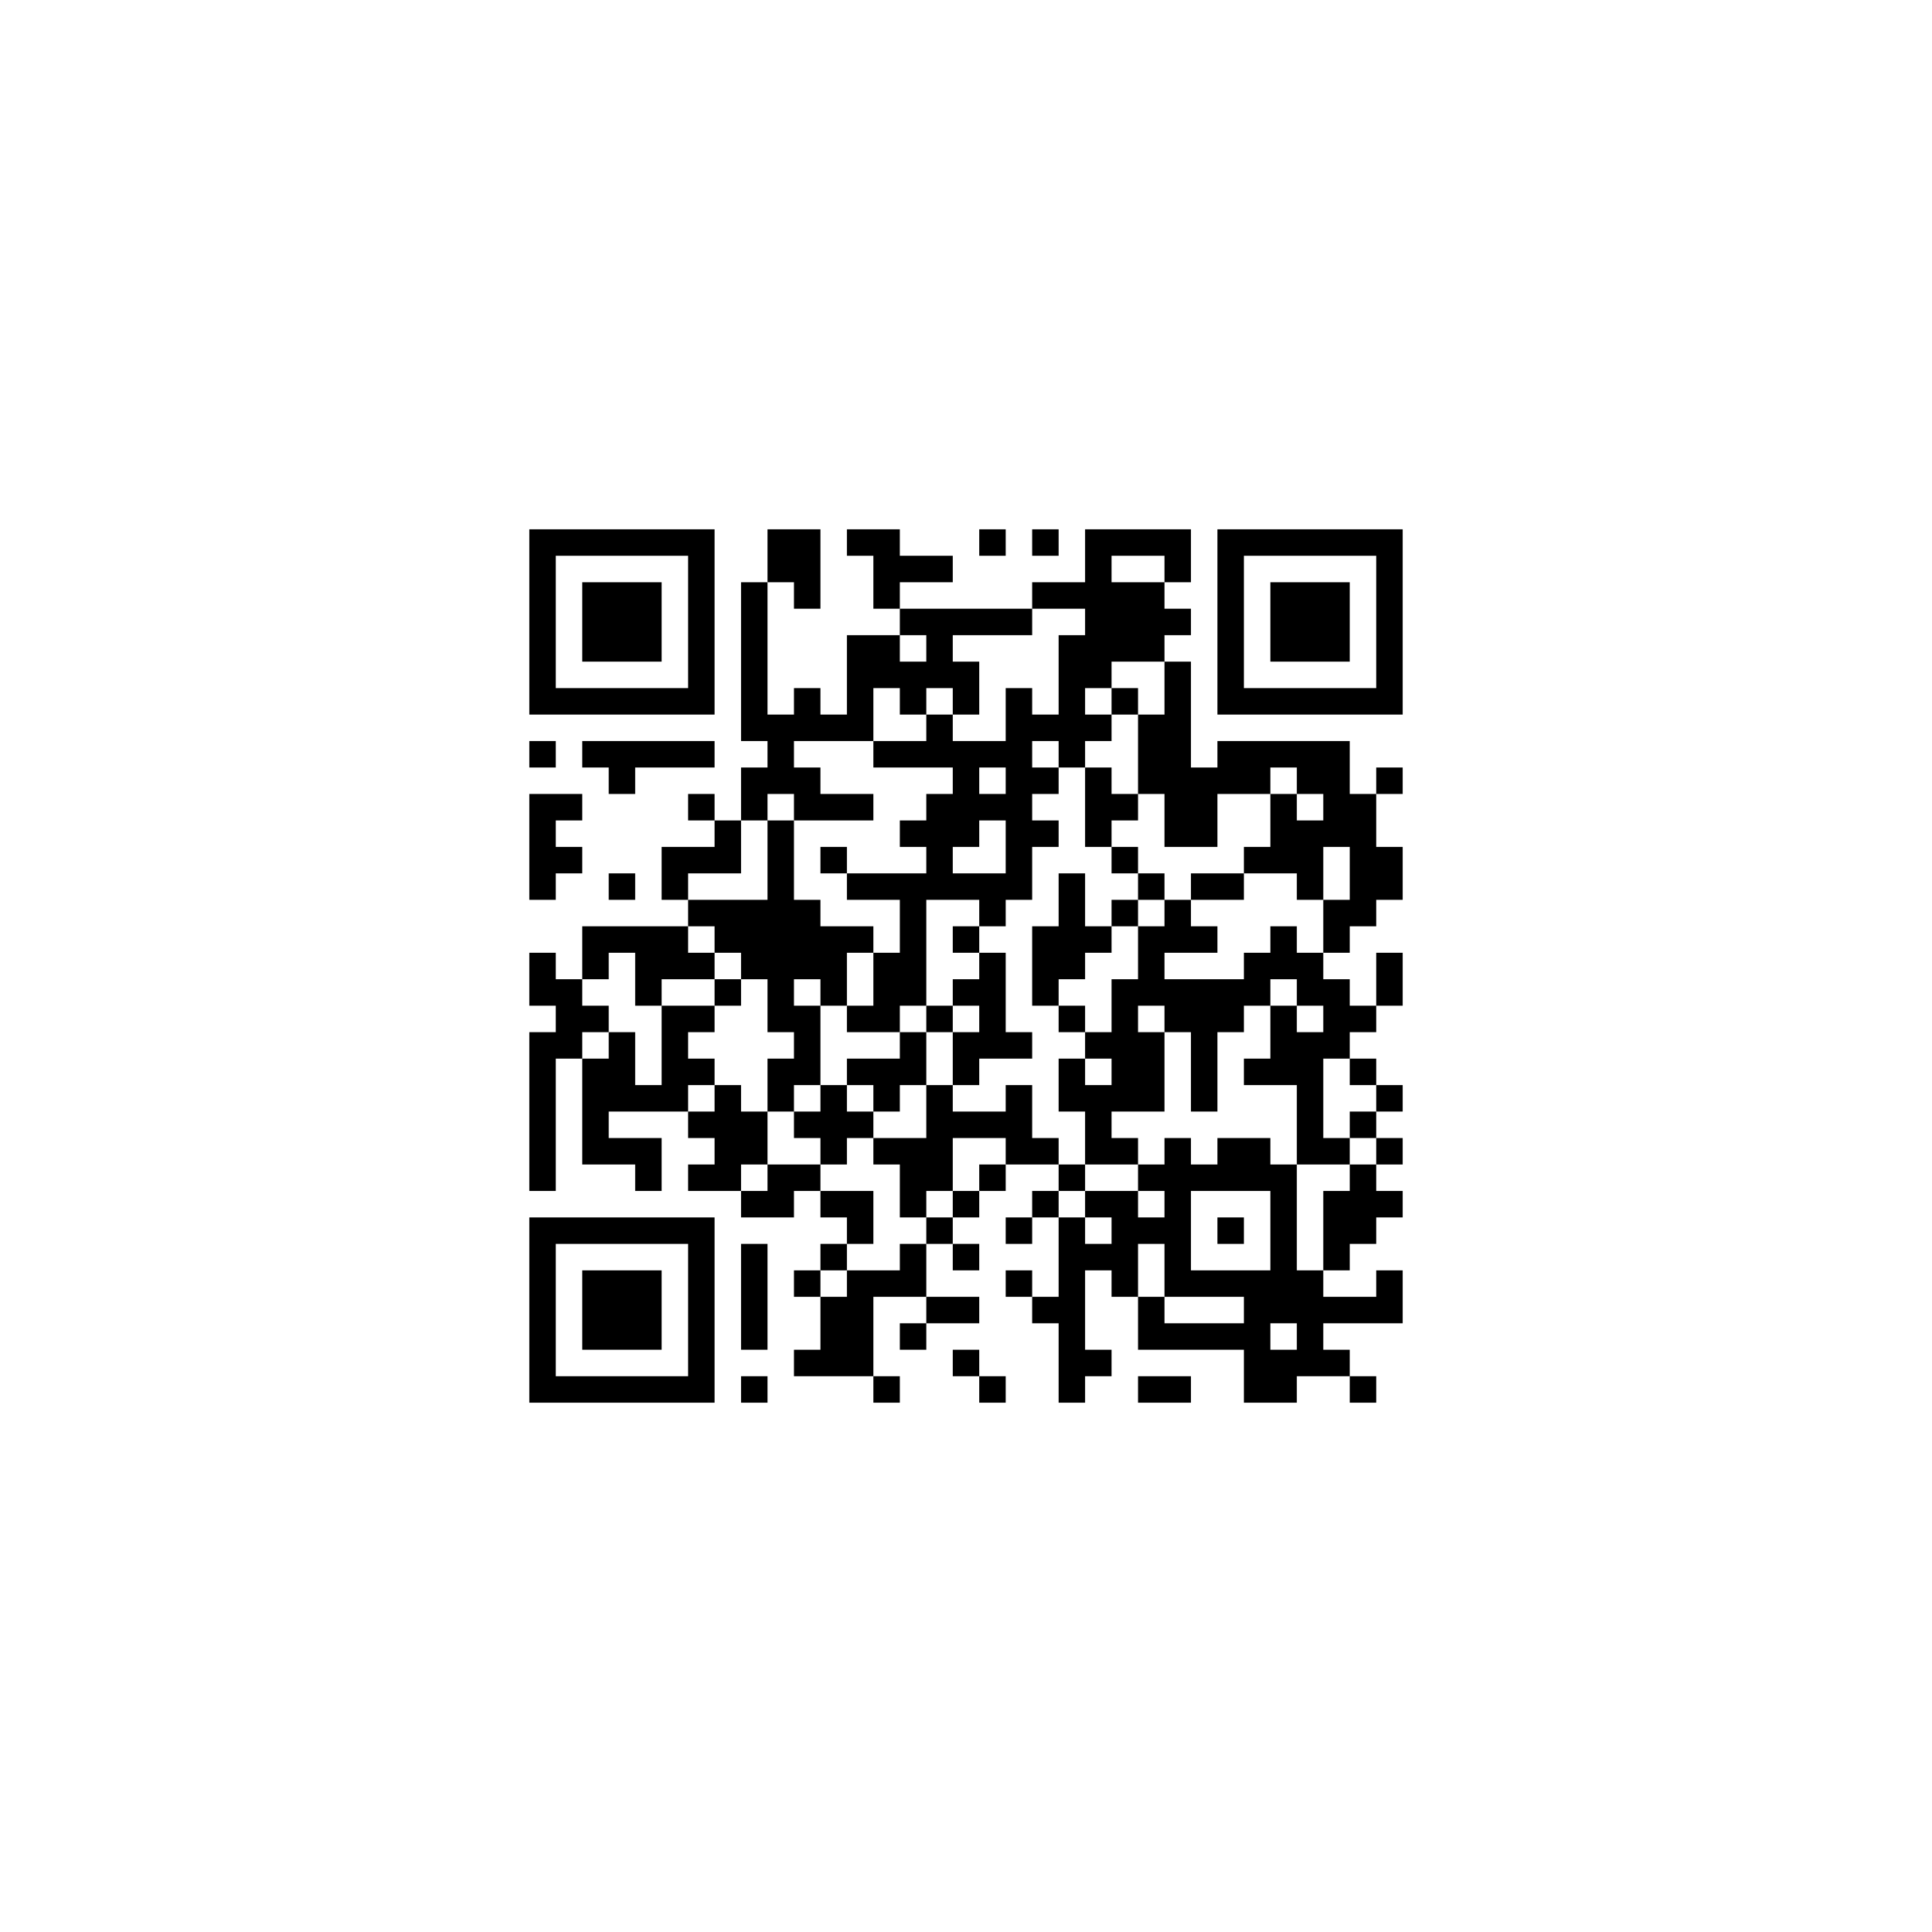
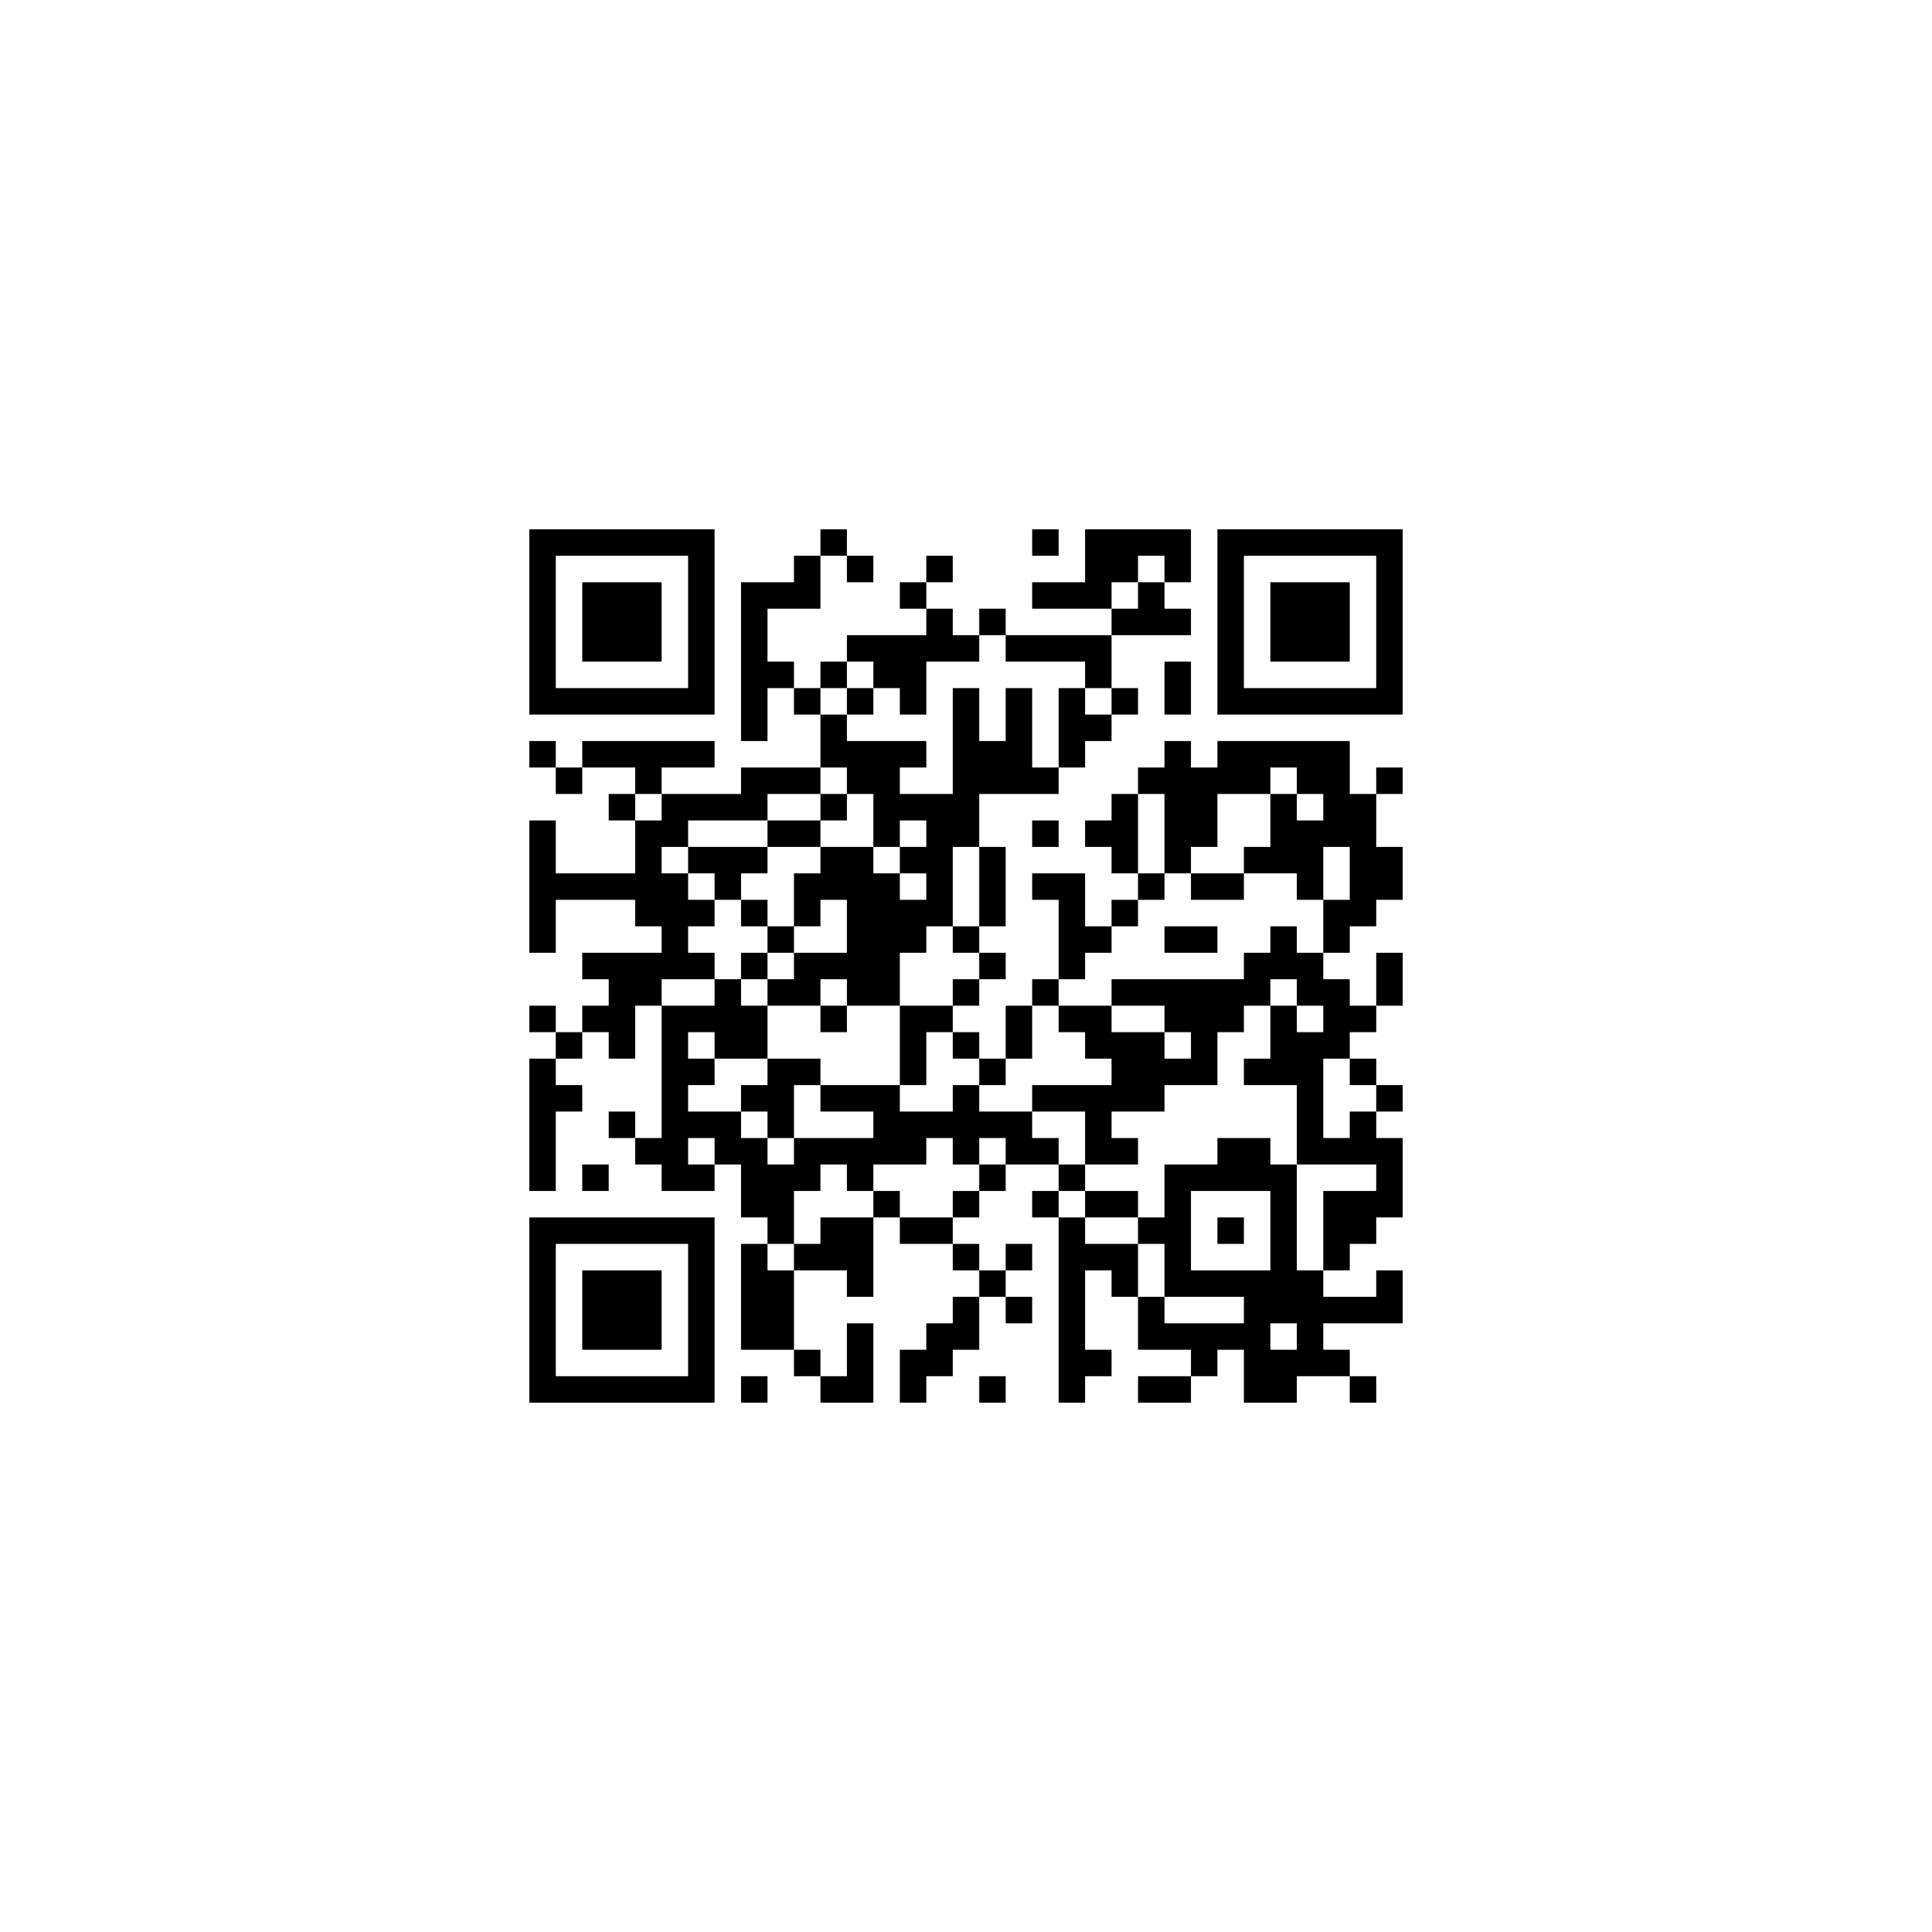
<svg xmlns="http://www.w3.org/2000/svg" version="1.1" viewBox="0 0 73 73" stroke="none">
  <rect width="100%" height="100%" fill="#ffffff" />
-   <path d="M20,20h7v1h-7z M29,20h2v2h-2z M32,20h2v1h-2z M37,20h1v1h-1z M39,20h1v1h-1z M41,20h1v6h-1z M42,20h3v1h-3z M46,20h7v1h-7z M20,21h1v6h-1z M26,21h1v6h-1z M33,21h3v1h-3z M44,21h1v1h-1z M46,21h1v6h-1z M52,21h1v6h-1z M22,22h3v3h-3z M28,22h1v6h-1z M30,22h1v1h-1z M33,22h1v1h-1z M39,22h2v1h-2z M42,22h2v3h-2z M48,22h3v3h-3z M34,23h5v1h-5z M44,23h1v1h-1z M32,24h2v2h-2z M35,24h1v2h-1z M40,24h1v5h-1z M34,25h1v2h-1z M36,25h1v2h-1z M44,25h1v7h-1z M21,26h5v1h-5z M30,26h1v2h-1z M32,26h1v2h-1z M38,26h1v8h-1z M42,26h1v1h-1z M47,26h5v1h-5z M29,27h1v3h-1z M31,27h1v1h-1z M35,27h1v2h-1z M39,27h1v1h-1z M41,27h1v1h-1z M43,27h1v3h-1z M20,28h1v1h-1z M22,28h5v1h-5z M33,28h2v1h-2z M36,28h1v4h-1z M37,28h1v1h-1z M46,28h5v1h-5z M23,29h1v1h-1z M28,29h1v2h-1z M30,29h1v2h-1z M39,29h1v1h-1z M41,29h1v3h-1z M45,29h3v1h-3z M49,29h2v1h-2z M52,29h1v1h-1z M20,30h1v4h-1z M21,30h1v1h-1z M26,30h1v1h-1z M31,30h2v1h-2z M35,30h1v4h-1z M37,30h1v1h-1z M42,30h1v1h-1z M45,30h1v2h-1z M48,30h1v3h-1z M50,30h2v2h-2z M27,31h1v2h-1z M29,31h1v8h-1z M34,31h1v1h-1z M39,31h1v1h-1z M49,31h1v3h-1z M21,32h1v1h-1z M25,32h2v1h-2z M31,32h1v1h-1z M42,32h1v1h-1z M47,32h1v1h-1z M51,32h2v2h-2z M23,33h1v1h-1z M25,33h1v1h-1z M32,33h3v1h-3z M36,33h2v1h-2z M40,33h1v4h-1z M43,33h1v1h-1z M45,33h2v1h-2z M26,34h3v1h-3z M30,34h1v3h-1z M34,34h1v4h-1z M37,34h1v1h-1z M42,34h1v1h-1z M44,34h1v2h-1z M50,34h2v1h-2z M22,35h4v1h-4z M27,35h2v1h-2z M31,35h1v3h-1z M32,35h1v1h-1z M36,35h1v1h-1z M39,35h1v3h-1z M41,35h1v1h-1z M43,35h1v3h-1z M45,35h1v1h-1z M48,35h1v2h-1z M50,35h1v1h-1z M20,36h1v2h-1z M22,36h1v1h-1z M24,36h3v1h-3z M28,36h1v1h-1z M33,36h1v3h-1z M37,36h1v4h-1z M47,36h1v2h-1z M49,36h1v2h-1z M52,36h1v2h-1z M21,37h1v3h-1z M24,37h1v1h-1z M27,37h1v1h-1z M36,37h1v1h-1z M42,37h1v5h-1z M44,37h3v2h-3z M50,37h1v3h-1z M22,38h1v1h-1z M25,38h1v4h-1z M26,38h1v1h-1z M30,38h1v3h-1z M32,38h1v1h-1z M35,38h1v1h-1z M40,38h1v1h-1z M48,38h1v3h-1z M51,38h1v1h-1z M20,39h1v6h-1z M23,39h1v3h-1z M34,39h1v2h-1z M36,39h1v2h-1z M38,39h1v1h-1z M41,39h1v1h-1z M43,39h1v3h-1z M45,39h1v3h-1z M49,39h1v5h-1z M22,40h1v4h-1z M26,40h1v1h-1z M29,40h1v2h-1z M32,40h2v1h-2z M40,40h1v2h-1z M47,40h1v1h-1z M51,40h1v1h-1z M24,41h1v1h-1z M27,41h1v4h-1z M31,41h1v3h-1z M33,41h1v1h-1z M35,41h1v4h-1z M38,41h1v3h-1z M41,41h1v3h-1z M52,41h1v1h-1z M26,42h1v1h-1z M28,42h1v2h-1z M30,42h1v1h-1z M32,42h1v1h-1z M36,42h2v1h-2z M51,42h1v1h-1z M23,43h2v1h-2z M33,43h2v1h-2z M39,43h1v1h-1z M42,43h1v1h-1z M44,43h1v6h-1z M46,43h2v2h-2z M50,43h1v1h-1z M52,43h1v1h-1z M24,44h1v1h-1z M26,44h1v1h-1z M29,44h2v1h-2z M34,44h1v2h-1z M37,44h1v1h-1z M40,44h1v1h-1z M43,44h1v1h-1z M45,44h1v1h-1z M48,44h1v6h-1z M51,44h1v3h-1z M28,45h2v1h-2z M31,45h2v1h-2z M36,45h1v1h-1z M39,45h1v1h-1z M41,45h2v1h-2z M50,45h1v3h-1z M52,45h1v1h-1z M20,46h7v1h-7z M32,46h1v1h-1z M35,46h1v1h-1z M38,46h1v1h-1z M40,46h1v7h-1z M42,46h1v3h-1z M43,46h1v1h-1z M46,46h1v1h-1z M20,47h1v6h-1z M26,47h1v6h-1z M28,47h1v4h-1z M31,47h1v1h-1z M34,47h1v2h-1z M36,47h1v1h-1z M41,47h1v1h-1z M22,48h3v3h-3z M30,48h1v1h-1z M32,48h1v4h-1z M33,48h1v1h-1z M38,48h1v1h-1z M45,48h3v1h-3z M49,48h1v4h-1z M52,48h1v2h-1z M31,49h1v3h-1z M35,49h2v1h-2z M39,49h1v1h-1z M43,49h1v2h-1z M47,49h1v4h-1z M50,49h2v1h-2z M34,50h1v1h-1z M44,50h3v1h-3z M30,51h1v1h-1z M36,51h1v1h-1z M41,51h1v1h-1z M48,51h1v2h-1z M50,51h1v1h-1z M21,52h5v1h-5z M28,52h1v1h-1z M33,52h1v1h-1z M37,52h1v1h-1z M43,52h2v1h-2z M51,52h1v1h-1z" fill="#000000" />
+   <path d="M20,20h7v1h-7z M31,20h1v1h-1z M39,20h1v1h-1z M41,20h4v1h-4z M46,20h7v1h-7z M20,21h1v6h-1z M26,21h1v6h-1z M30,21h1v2h-1z M32,21h1v1h-1z M35,21h1v1h-1z M41,21h2v1h-2z M44,21h1v1h-1z M46,21h1v6h-1z M52,21h1v6h-1z M22,22h3v3h-3z M28,22h1v6h-1z M29,22h1v1h-1z M34,22h1v1h-1z M39,22h3v1h-3z M43,22h1v2h-1z M48,22h3v3h-3z M35,23h1v2h-1z M37,23h1v1h-1z M42,23h1v1h-1z M44,23h1v1h-1z M32,24h3v1h-3z M36,24h1v1h-1z M38,24h4v1h-4z M29,25h1v1h-1z M31,25h1v1h-1z M33,25h2v1h-2z M41,25h1v1h-1z M44,25h1v2h-1z M21,26h5v1h-5z M30,26h1v1h-1z M32,26h1v1h-1z M34,26h1v1h-1z M36,26h1v6h-1z M38,26h1v4h-1z M40,26h1v3h-1z M42,26h1v1h-1z M47,26h5v1h-5z M31,27h1v2h-1z M41,27h1v1h-1z M20,28h1v1h-1z M22,28h5v1h-5z M32,28h2v2h-2z M34,28h1v1h-1z M37,28h1v2h-1z M44,28h1v5h-1z M46,28h5v1h-5z M21,29h1v1h-1z M24,29h1v1h-1z M28,29h3v1h-3z M39,29h1v1h-1z M43,29h1v1h-1z M45,29h3v1h-3z M49,29h2v1h-2z M52,29h1v1h-1z M23,30h1v1h-1z M25,30h4v1h-4z M31,30h1v1h-1z M33,30h3v1h-3z M42,30h1v3h-1z M45,30h1v2h-1z M48,30h1v3h-1z M50,30h2v2h-2z M20,31h1v5h-1z M24,31h1v4h-1z M25,31h1v1h-1z M29,31h2v1h-2z M33,31h1v1h-1z M35,31h1v4h-1z M39,31h1v1h-1z M41,31h1v1h-1z M49,31h1v3h-1z M26,32h3v1h-3z M31,32h2v2h-2z M34,32h1v1h-1z M37,32h1v3h-1z M47,32h1v1h-1z M51,32h2v2h-2z M21,33h3v1h-3z M25,33h1v4h-1z M27,33h1v1h-1z M30,33h1v2h-1z M33,33h1v5h-1z M39,33h2v1h-2z M43,33h1v1h-1z M45,33h2v1h-2z M26,34h1v1h-1z M28,34h1v1h-1z M32,34h1v4h-1z M34,34h1v2h-1z M40,34h1v3h-1z M42,34h1v1h-1z M50,34h2v1h-2z M29,35h1v1h-1z M36,35h1v1h-1z M41,35h1v1h-1z M44,35h2v1h-2z M48,35h1v2h-1z M50,35h1v1h-1z M22,36h3v1h-3z M26,36h1v1h-1z M28,36h1v1h-1z M30,36h2v1h-2z M37,36h1v1h-1z M47,36h1v2h-1z M49,36h1v2h-1z M52,36h1v2h-1z M23,37h1v3h-1z M24,37h1v1h-1z M27,37h1v3h-1z M29,37h2v1h-2z M36,37h1v1h-1z M39,37h1v1h-1z M42,37h5v1h-5z M50,37h1v3h-1z M20,38h1v1h-1z M22,38h1v1h-1z M25,38h1v7h-1z M26,38h1v1h-1z M28,38h1v2h-1z M31,38h1v1h-1z M34,38h1v3h-1z M35,38h1v1h-1z M38,38h1v2h-1z M40,38h2v1h-2z M44,38h3v1h-3z M48,38h1v3h-1z M51,38h1v1h-1z M21,39h1v1h-1z M36,39h1v1h-1z M41,39h3v1h-3z M45,39h1v2h-1z M49,39h1v5h-1z M20,40h1v5h-1z M26,40h1v1h-1z M29,40h1v3h-1z M30,40h1v1h-1z M37,40h1v1h-1z M42,40h2v2h-2z M44,40h1v1h-1z M47,40h1v1h-1z M51,40h1v1h-1z M21,41h1v1h-1z M28,41h1v1h-1z M31,41h3v1h-3z M36,41h1v3h-1z M39,41h3v1h-3z M52,41h1v1h-1z M23,42h1v1h-1z M26,42h2v1h-2z M33,42h2v2h-2z M35,42h1v1h-1z M37,42h2v1h-2z M41,42h1v2h-1z M51,42h1v2h-1z M24,43h1v1h-1z M27,43h2v1h-2z M30,43h3v1h-3z M38,43h2v1h-2z M42,43h1v1h-1z M46,43h2v2h-2z M50,43h1v1h-1z M52,43h1v3h-1z M22,44h1v1h-1z M26,44h1v1h-1z M28,44h2v2h-2z M30,44h1v1h-1z M32,44h1v1h-1z M37,44h1v1h-1z M40,44h1v1h-1z M44,44h1v5h-1z M45,44h1v1h-1z M48,44h1v6h-1z M33,45h1v1h-1z M36,45h1v1h-1z M39,45h1v1h-1z M41,45h2v1h-2z M50,45h2v2h-2z M20,46h7v1h-7z M29,46h1v1h-1z M31,46h2v2h-2z M34,46h2v1h-2z M40,46h1v7h-1z M43,46h1v1h-1z M46,46h1v1h-1z M20,47h1v6h-1z M26,47h1v6h-1z M28,47h1v4h-1z M30,47h1v1h-1z M36,47h1v1h-1z M38,47h1v1h-1z M41,47h2v1h-2z M50,47h1v1h-1z M22,48h3v3h-3z M29,48h1v3h-1z M32,48h1v1h-1z M37,48h1v1h-1z M42,48h1v1h-1z M45,48h3v1h-3z M49,48h1v4h-1z M52,48h1v2h-1z M36,49h1v2h-1z M38,49h1v1h-1z M43,49h1v2h-1z M47,49h1v4h-1z M50,49h2v1h-2z M32,50h1v3h-1z M35,50h1v2h-1z M44,50h3v1h-3z M30,51h1v1h-1z M34,51h1v2h-1z M41,51h1v1h-1z M45,51h1v1h-1z M48,51h1v2h-1z M50,51h1v1h-1z M21,52h5v1h-5z M28,52h1v1h-1z M31,52h1v1h-1z M37,52h1v1h-1z M43,52h2v1h-2z M51,52h1v1h-1z" fill="#000000" />
</svg>
